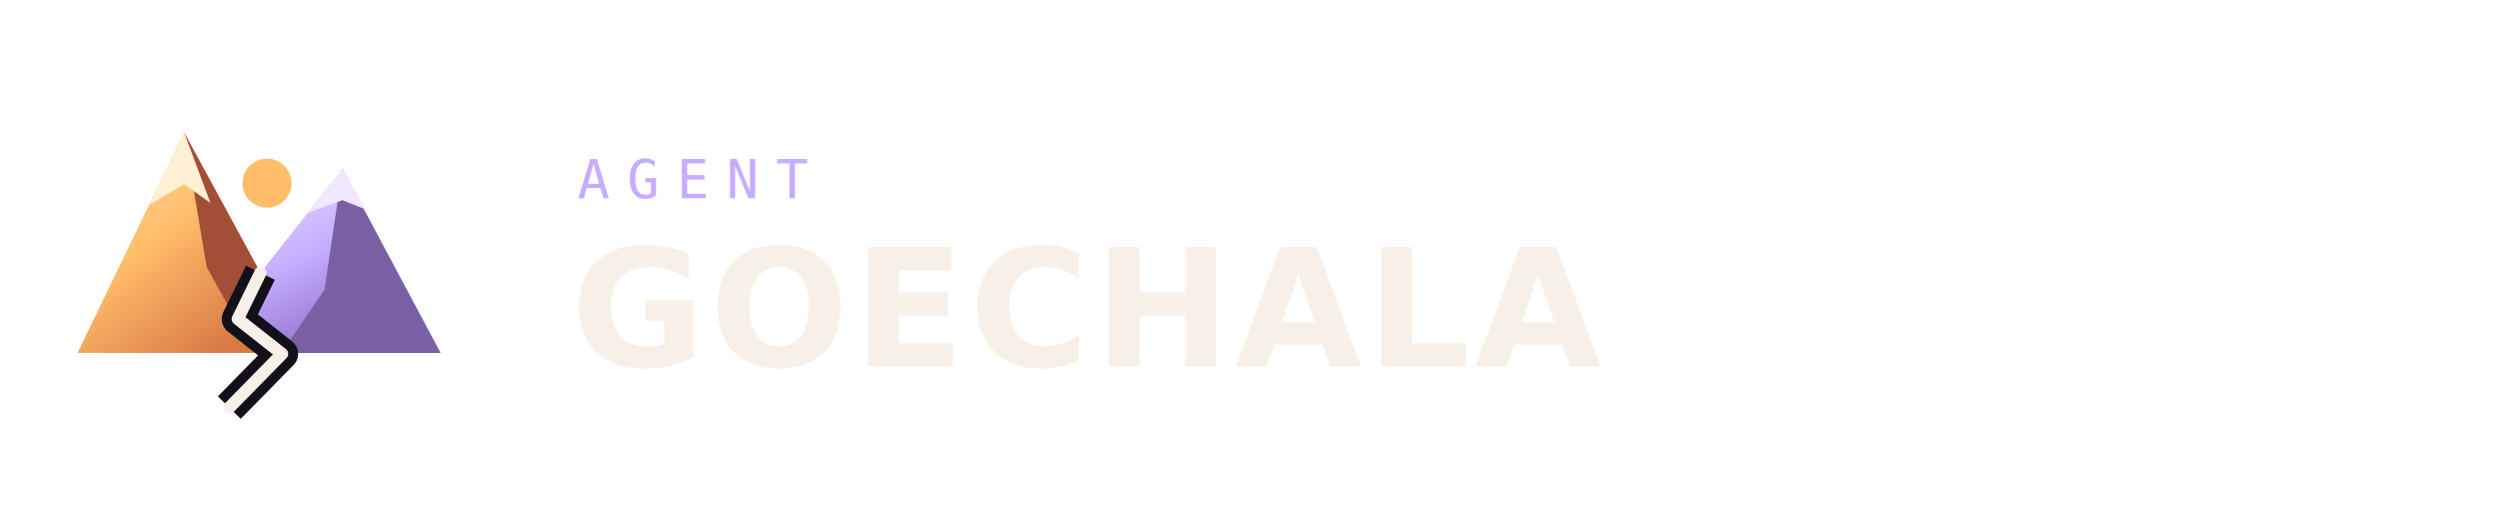
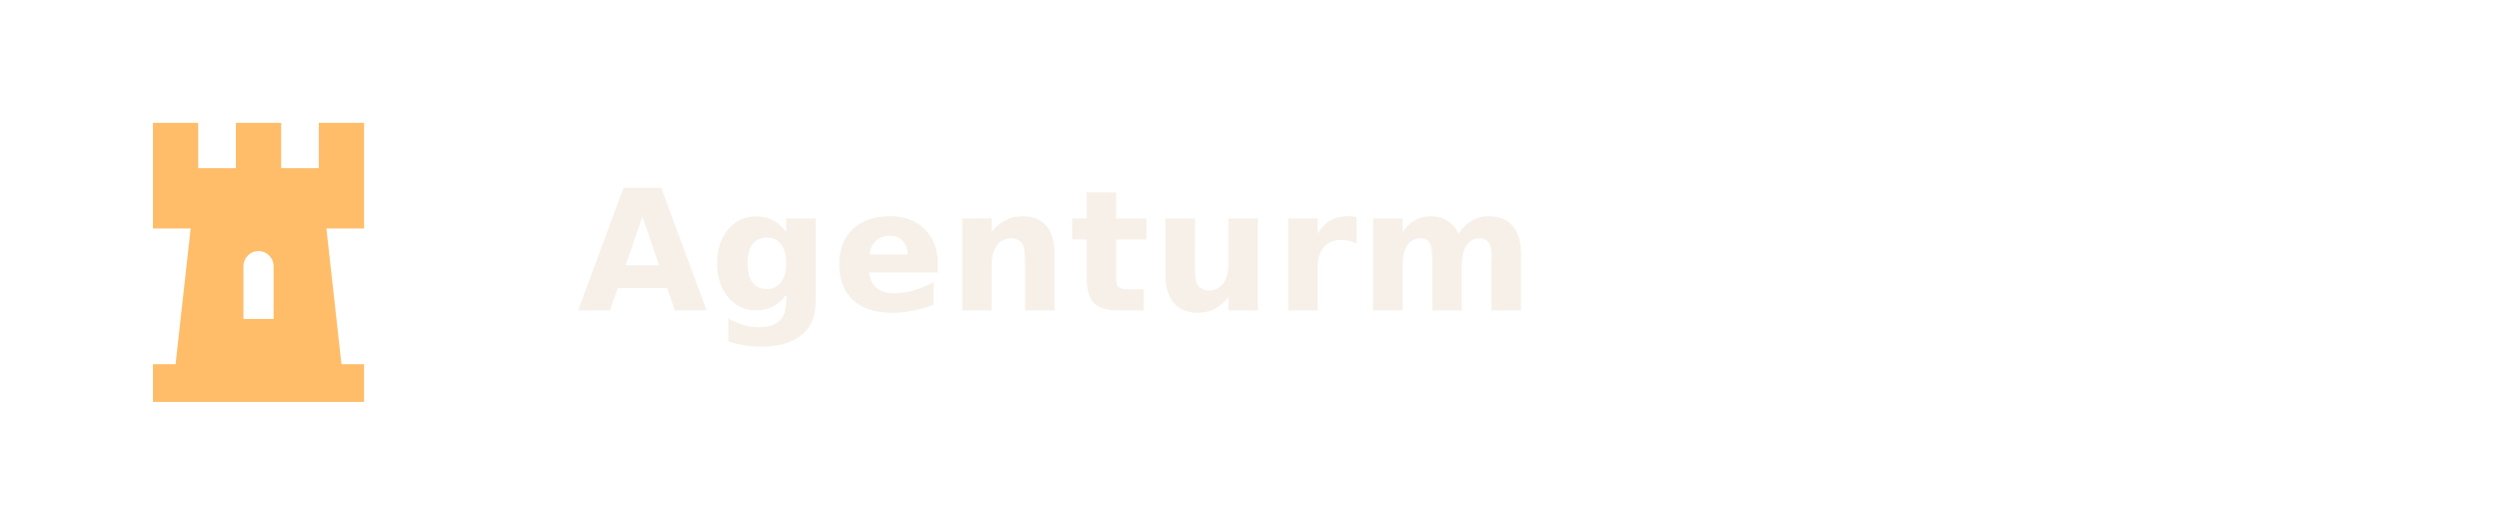
<svg xmlns="http://www.w3.org/2000/svg" width="1160" height="240" viewBox="0 0 1160 240" role="img" aria-labelledby="title desc">
  <g transform="translate(8 8) scale(.4375)">
-     <defs>
-       <linearGradient id="warm-ridge" x1="0" y1="0" x2=".7" y2="1">
-         <stop stop-color="#ffe6bd" />
-         <stop offset=".5" stop-color="#ffbd69" />
-         <stop offset="1" stop-color="#d87946" />
-       </linearGradient>
-       <linearGradient id="cool-ridge" x1="0" y1="0" x2=".6" y2="1">
-         <stop stop-color="#eee4ff" />
-         <stop offset=".5" stop-color="#c5adff" />
-         <stop offset="1" stop-color="#8262bc" />
-       </linearGradient>
-     </defs>
-     <circle cx="265" cy="176" r="26" fill="#ffbd69" />
-     <path d="M64 356 177 122 258 271 231 319 280 356Z" fill="url(#warm-ridge)" />
-     <path d="m177 122 24 143 30 54 27-48Z" fill="#a34e36" />
-     <path d="M258 271 345 161 449 356H280l-49-37Z" fill="url(#cool-ridge)" />
-     <path d="m345 161-19 128-46 67h169Z" fill="#7960a4" />
-     <path d="m177 122-37 77 37-22 28 20Z" fill="#fff0d6" />
-     <path d="m345 161-36 46 36-13 25 10Z" fill="#f0e8ff" />
-     <path d="m258 271-24 49 47 37-56 57" fill="none" stroke="#121018" stroke-width="34" stroke-linejoin="round" />
-     <path d="m258 271-24 49 47 37-56 57" fill="none" stroke="#f6f0e8" stroke-width="13" stroke-linecap="round" stroke-linejoin="round" />
+     <path d="M144 112h48v48h40v-48h48v48h40v-48h48v112h-40l16 144h24v40H144v-40h24l16-144h-40Z            M240 264v56h32v-56a16 16 0 0 0-32 0Z" fill="#ffbd69" fill-rule="evenodd" />
  </g>
-   <text x="268" y="92" fill="#c5adff" font-family="DejaVu Sans Mono,monospace" font-size="25" letter-spacing="8">AGENT</text>
-   <text x="265" y="170" fill="#f6f0e8" font-family="DejaVu Sans,Arial,sans-serif" font-weight="bold" font-size="76" letter-spacing="2">GOECHALA</text>
+   <text x="268" y="144" fill="#f6f0e8" font-family="DejaVu Sans,Arial,sans-serif" font-weight="bold" font-size="78" letter-spacing="1">Agenturm</text>
</svg>
